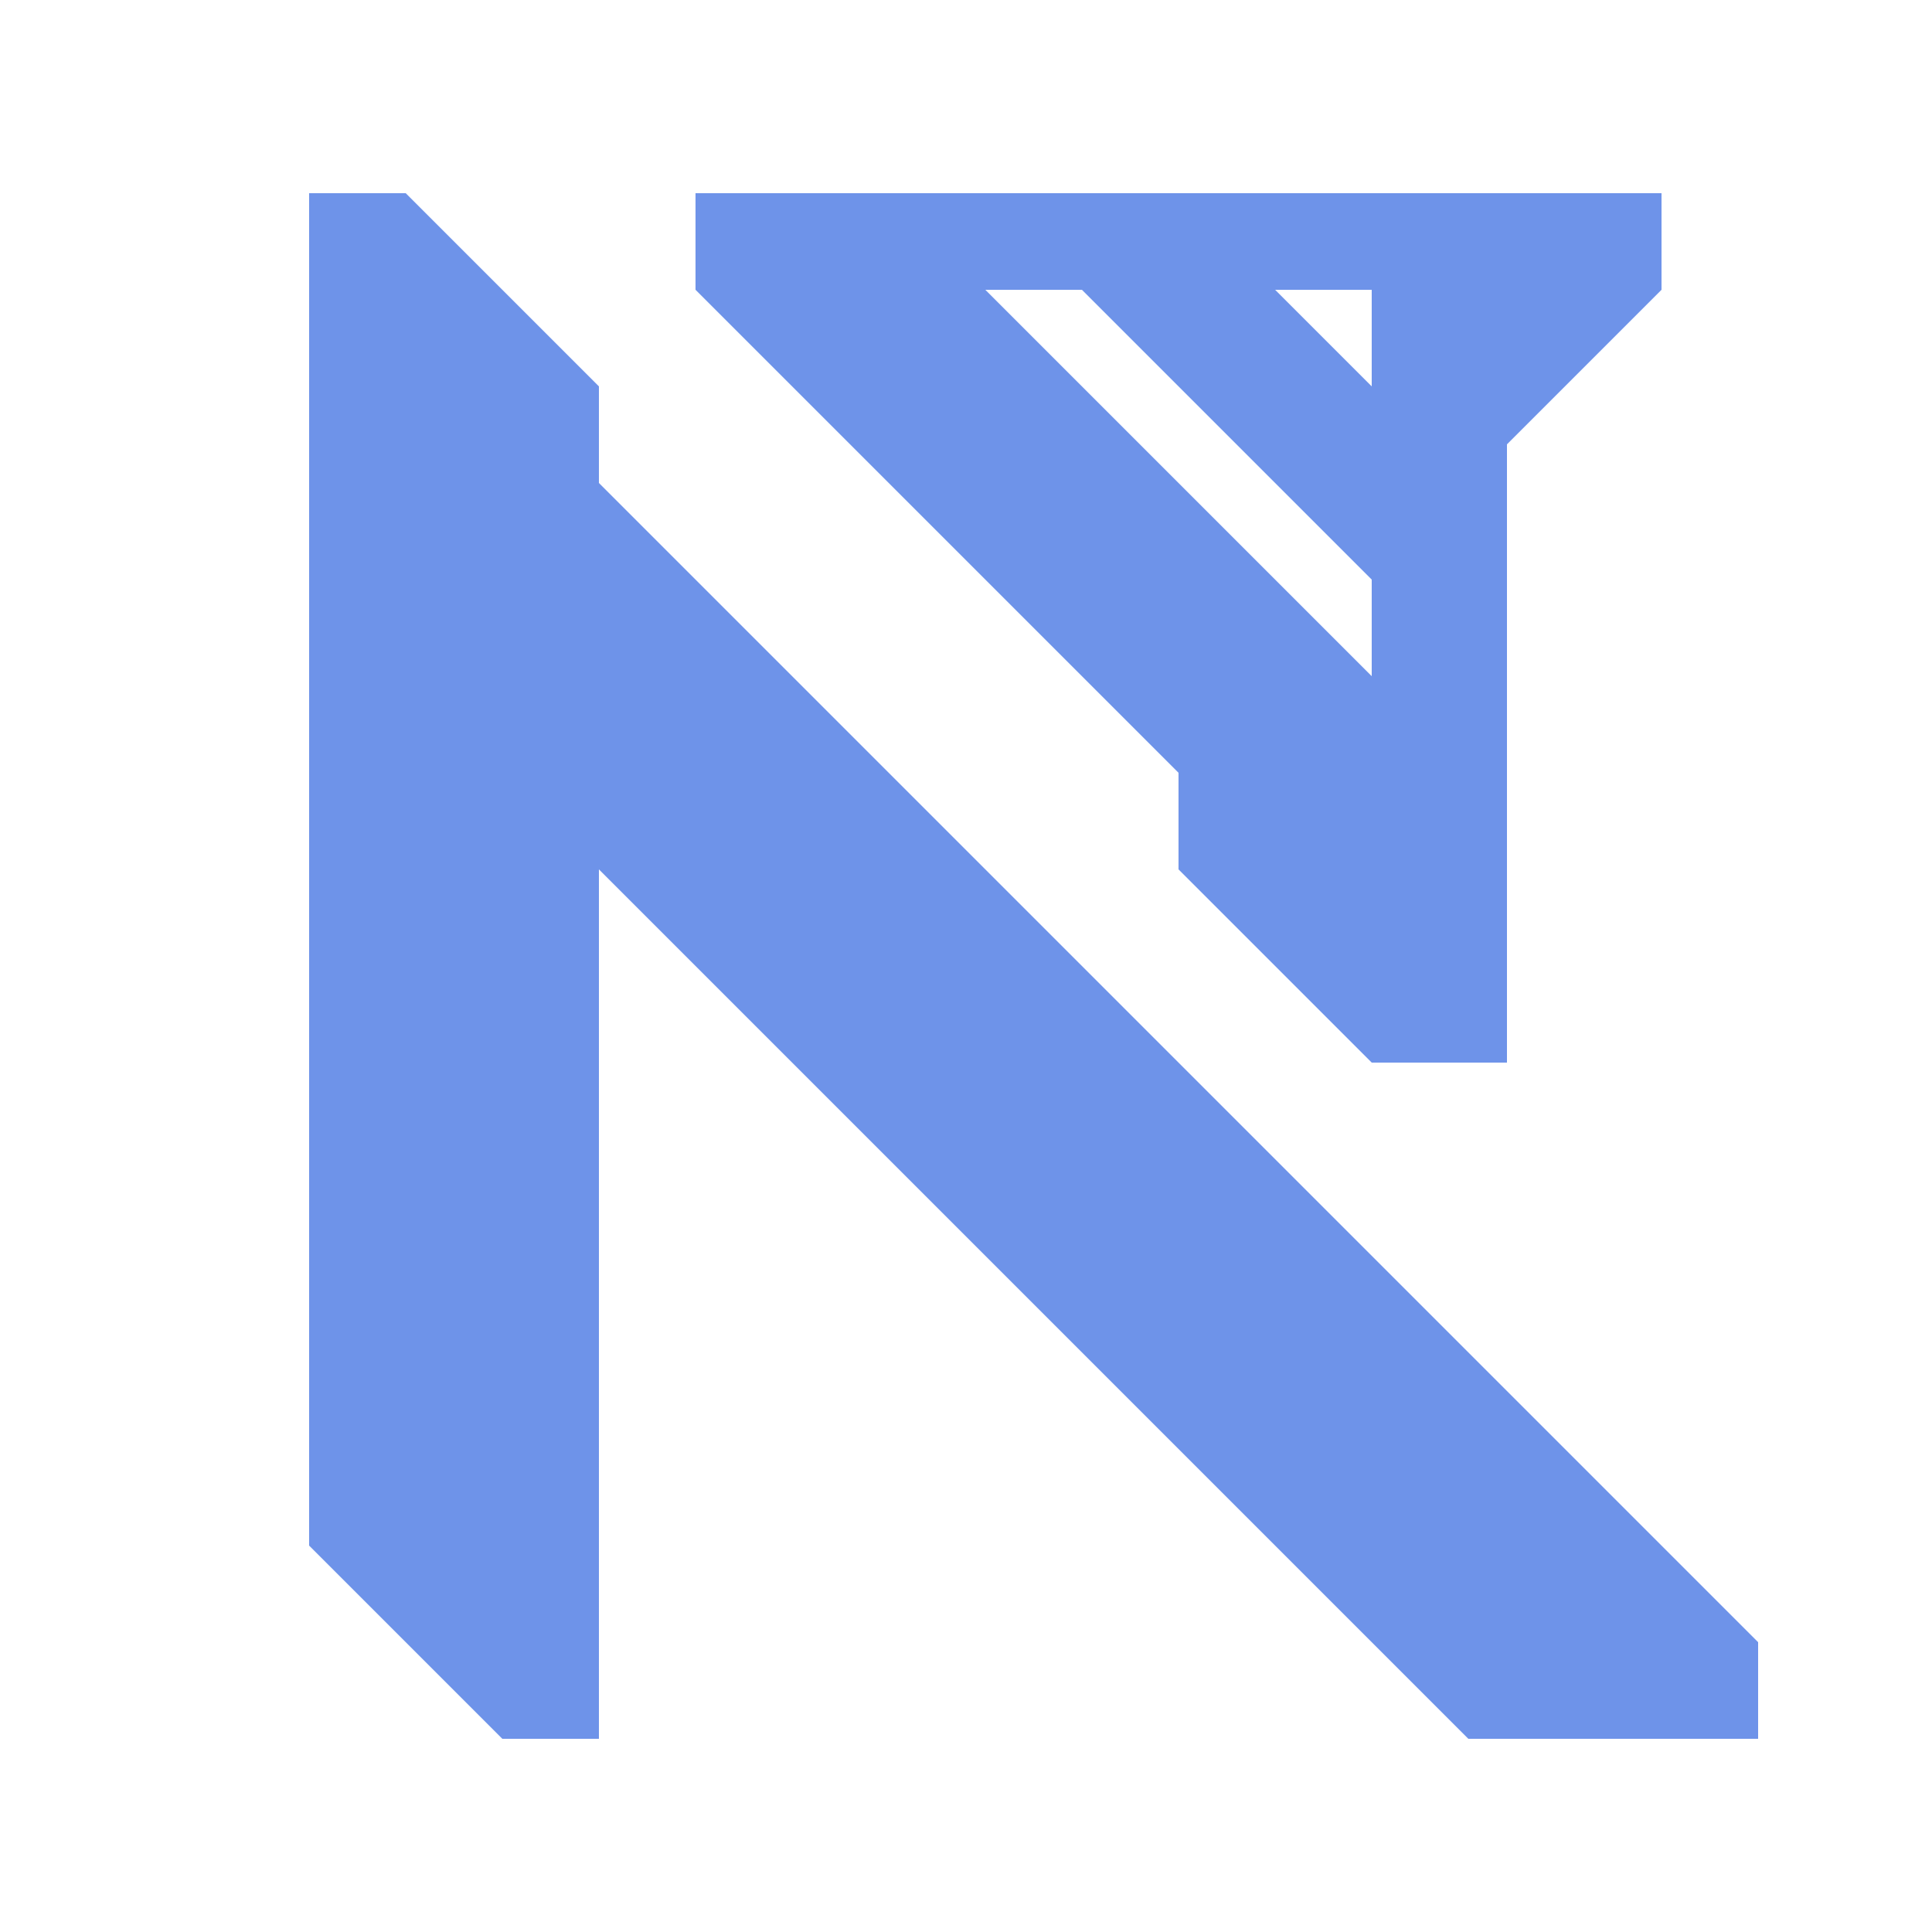
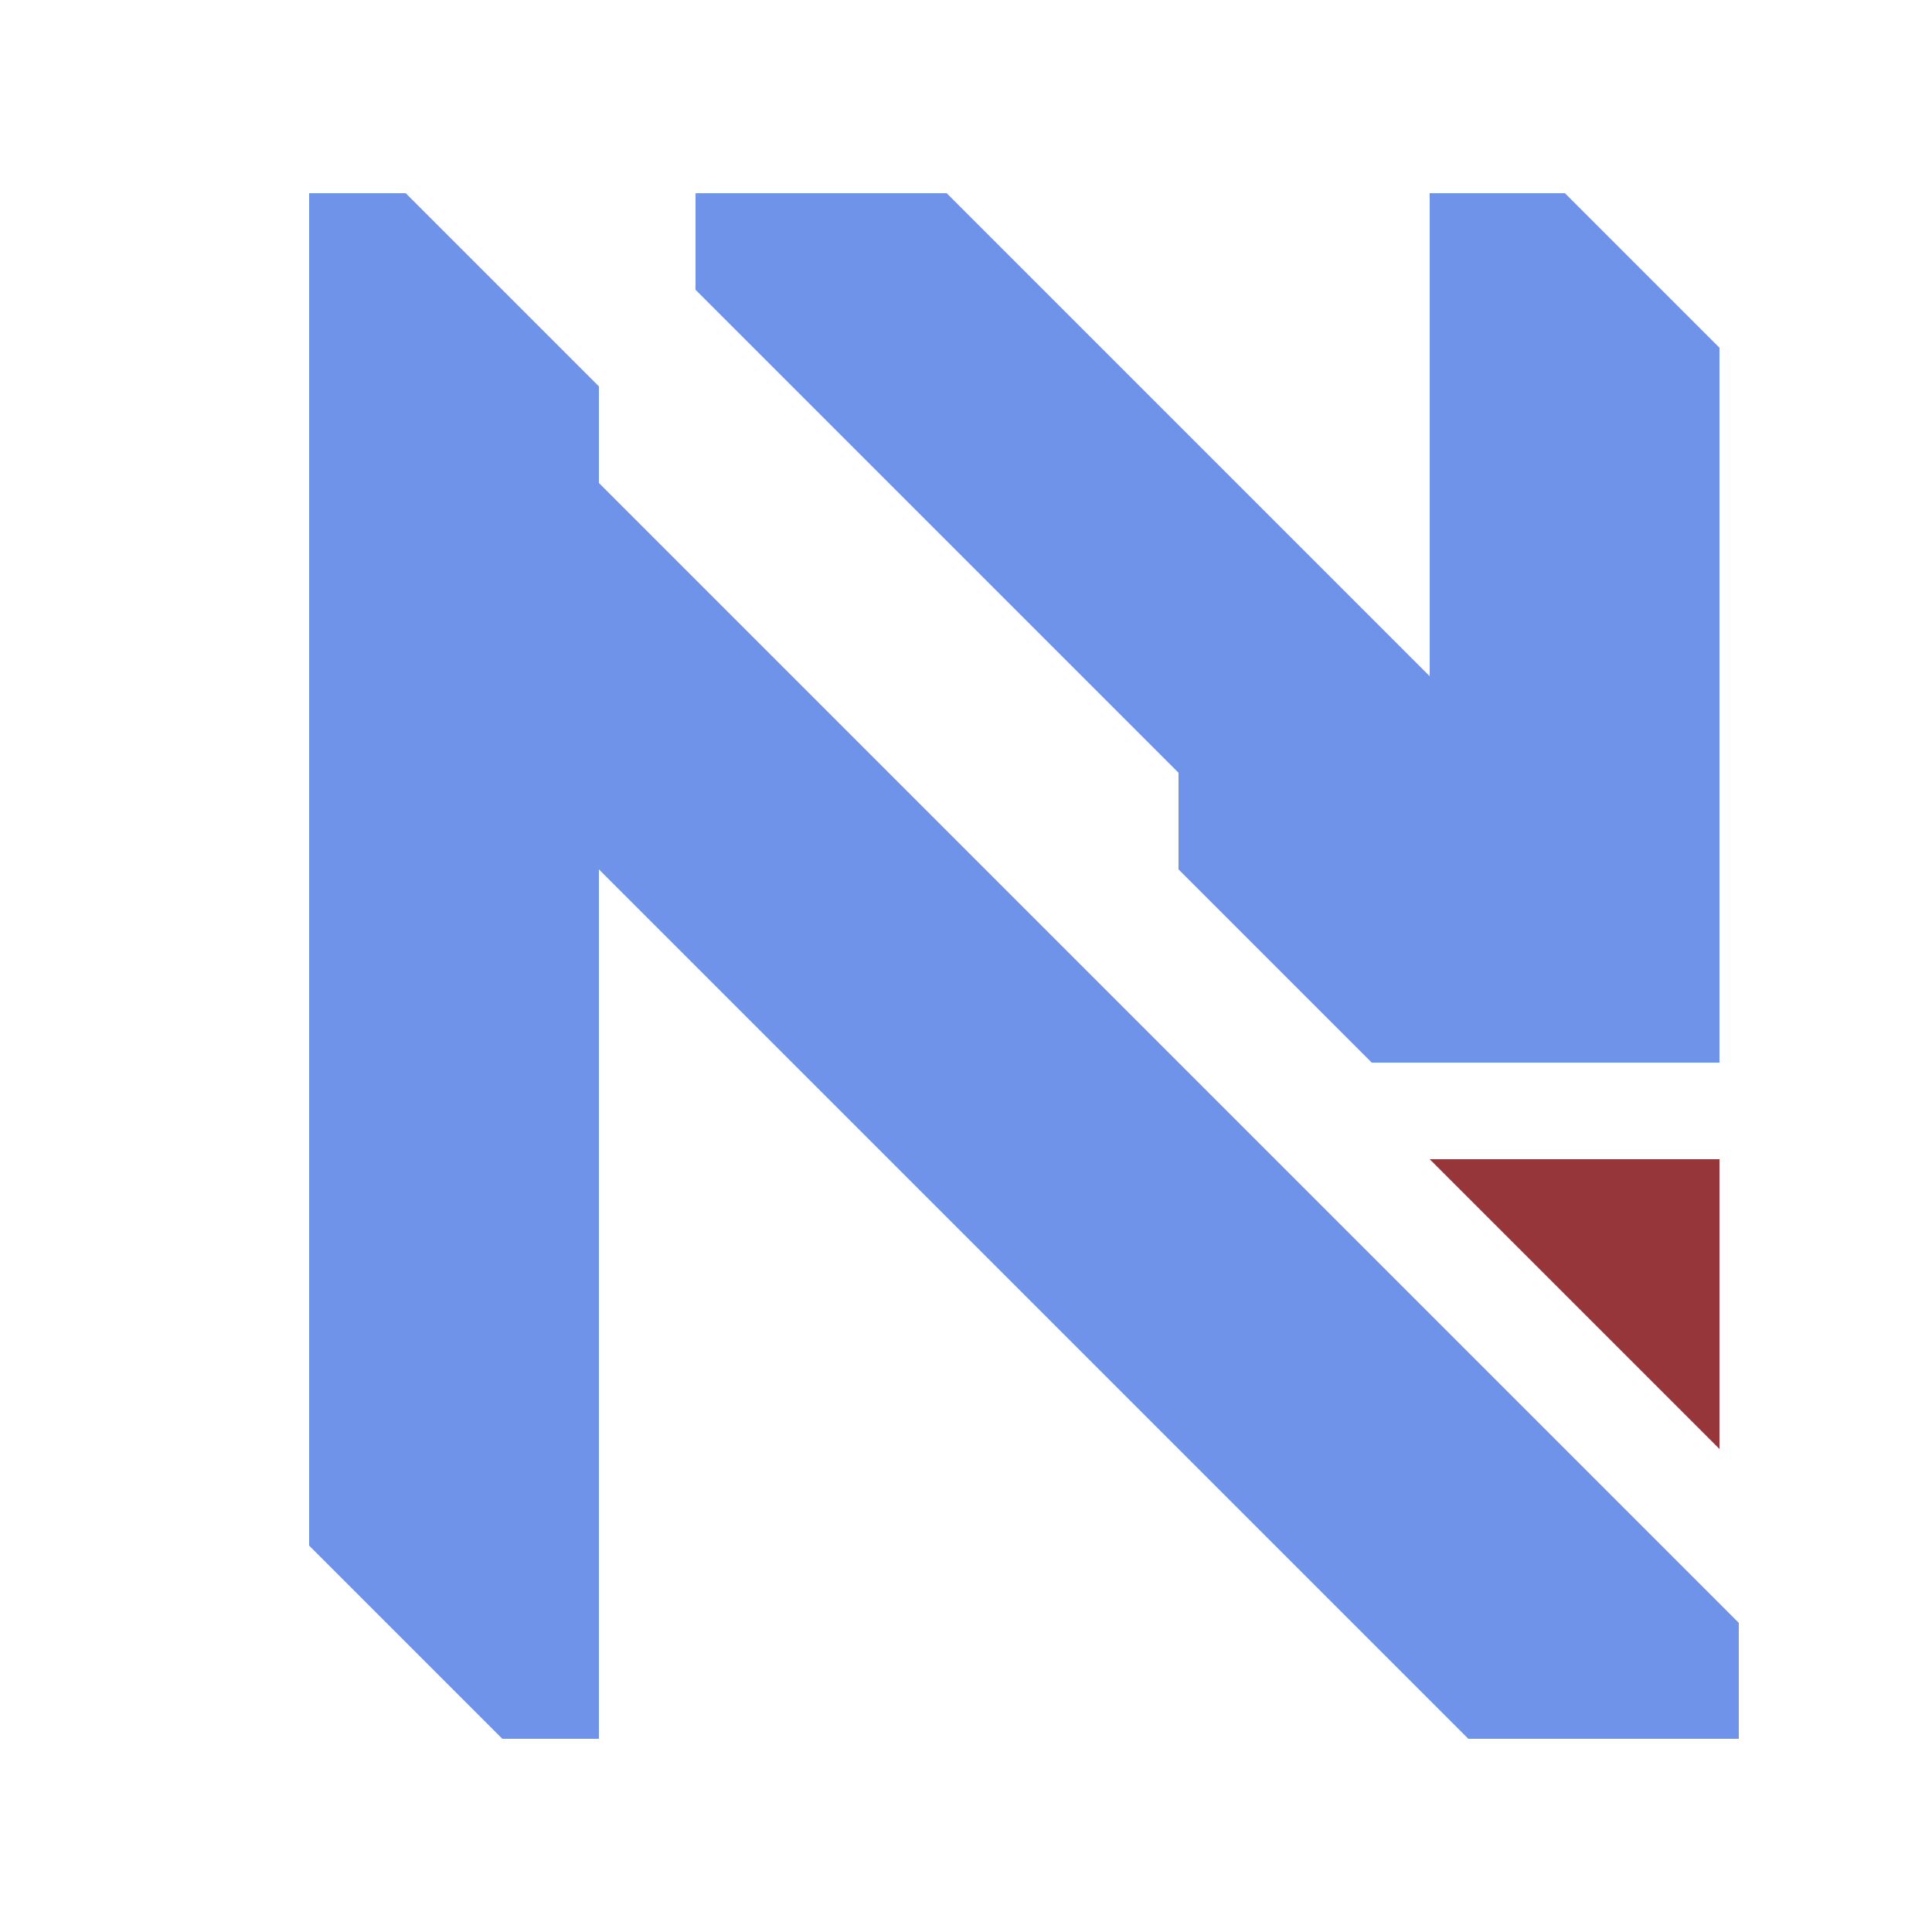
<svg xmlns="http://www.w3.org/2000/svg" width="100" height="100" viewBox="0 0 100 100">
  <g transform="translate(6,0)">
    <g fill="#6e93e9">
      <path d="M 10 10 L 10 80 L 20 90 L 25 90 L 25 20 L 15 10 Z" />
-       <path d="M 10 10 L 85 85 L 85 90 L 70 90 L 10 30 Z" />
+       <path d="M 10 10 L 84 84 L 84 90 L 70 90 L 10 30 Z" />
      <path d="M 30 10 L 70 50 L 70 55 L 30 15 Z" />
-       <path d="M 30 10 L 40 10 L 70 40 L 70 55 Z" />
-       <path d="M 30 10 L 80 10 L 80 15 L 30 15 Z" />
-       <path d="M 72 10 L 72 55 L 65 55 L 65 10 Z" />
-       <path d="M 55 10 L 70 25 L 70 35 L 45 10 Z" />
-       <path d="M 70 55 L 65 55 L 55 45 L 55 35 Z" />
-       <path d="M 70 10 L 80 10 L 80 15 L 70 25 Z" />
+       <path d="M 30 10 L 43 10 L 70 37 L 70 55 Z" />
+       <path d="M 68 10 L 68 55 L 83 55 L 83 18 L 75 10 Z" />
+       <path d="M 70 50 L 70 55 L 65 55 L 55 45 L 55 35 Z" />
+     </g>
+     <g fill="#97363a">
+       <path d="M 83 60 L 83 75 L 68 60 Z" />
    </g>
  </g>
</svg>
